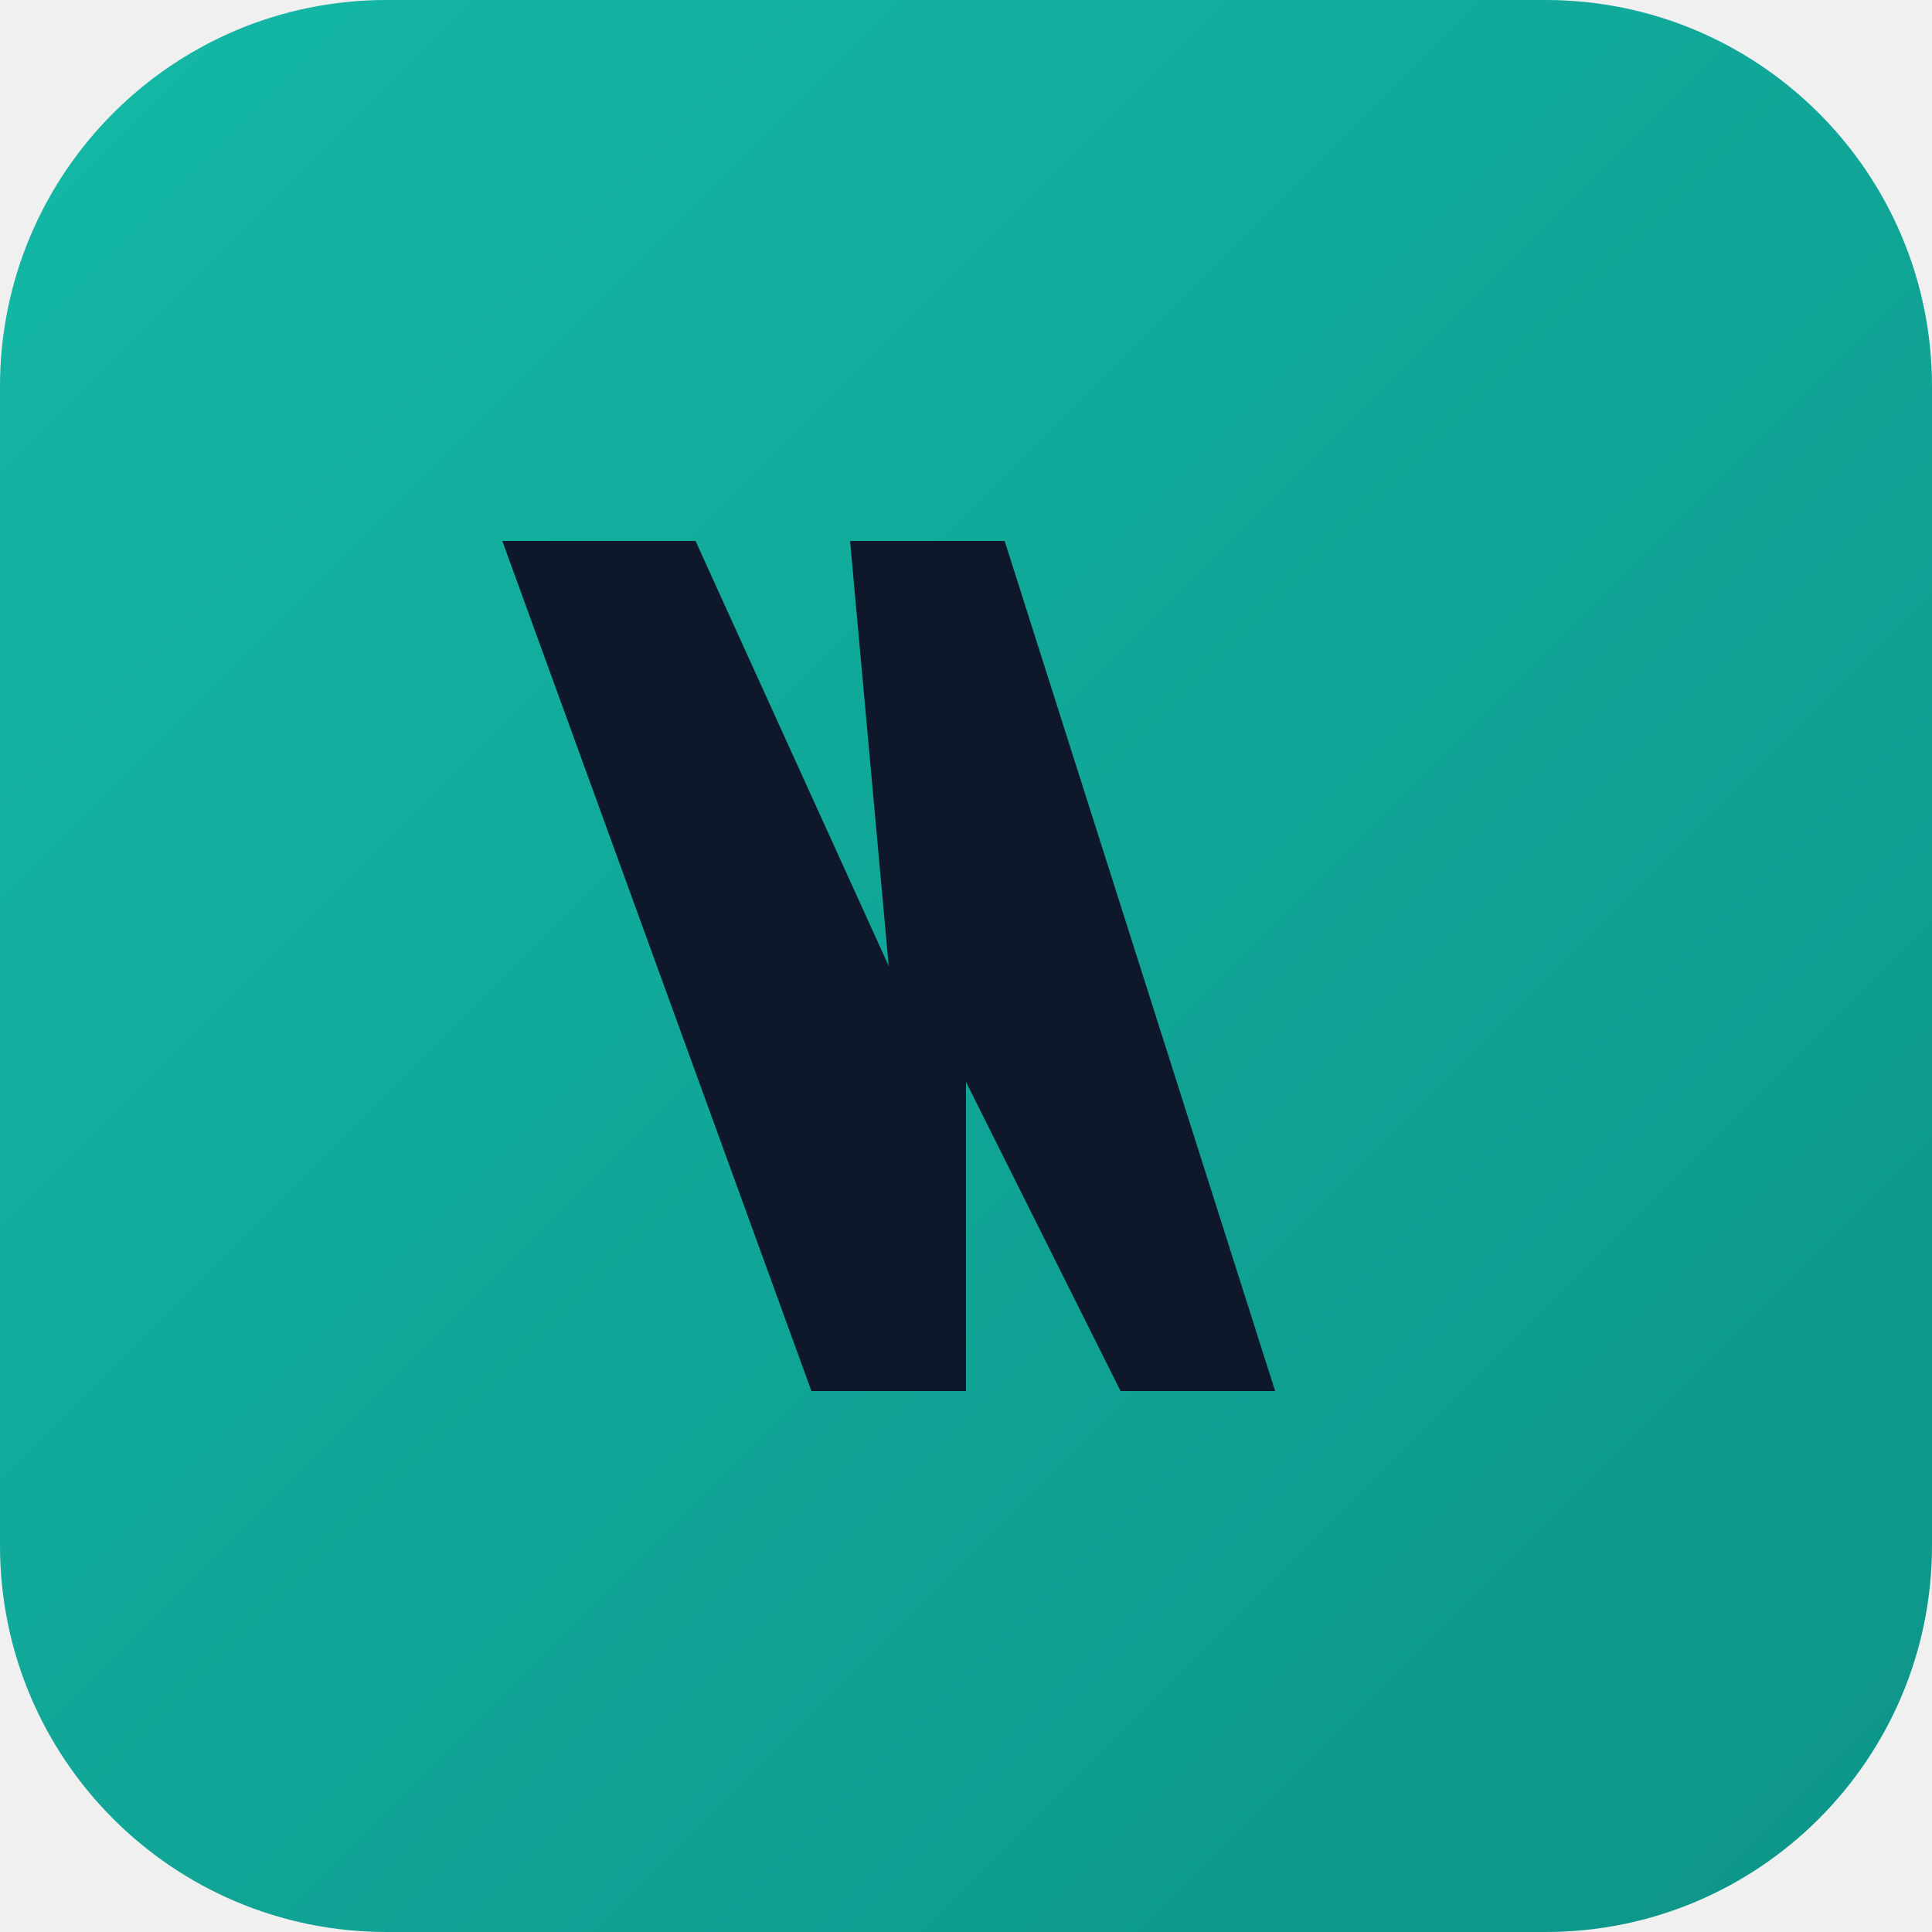
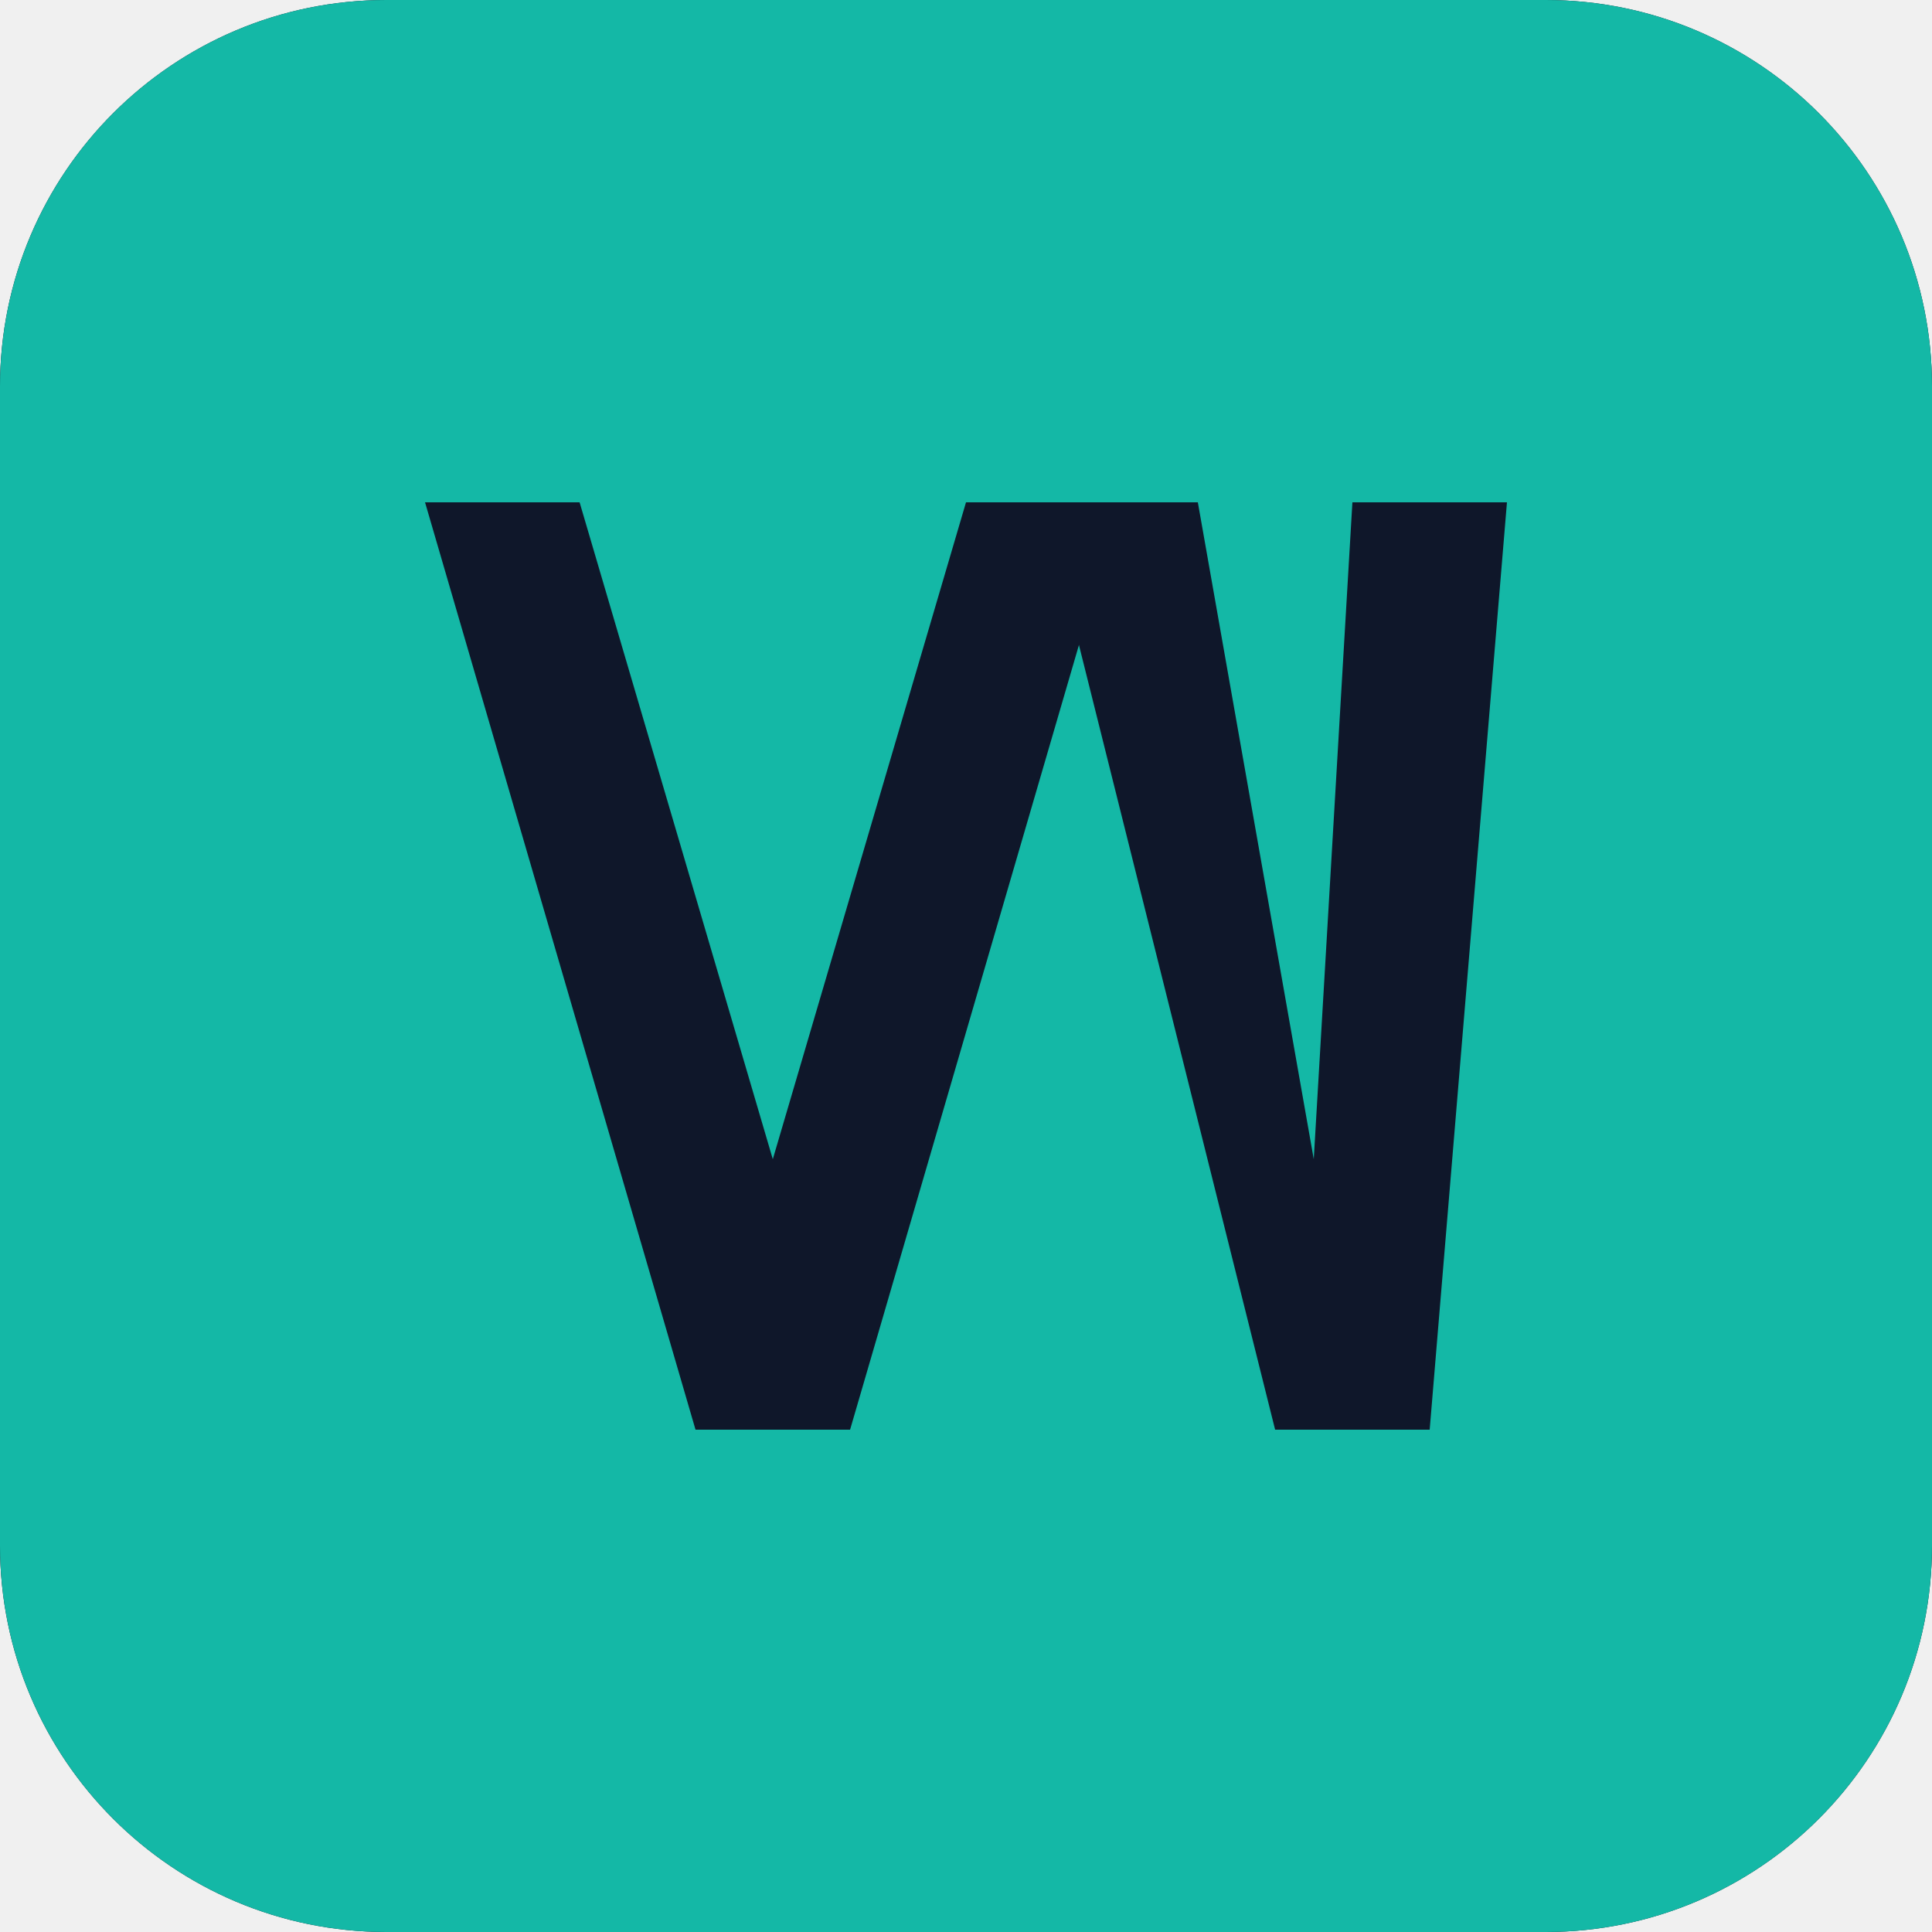
- <svg xmlns="http://www.w3.org/2000/svg" viewBox="0 0 100 100">
+ <svg xmlns="http://www.w3.org/2000/svg" viewBox="0 0 100 100" role="img" aria-label="Viktor Vedmich favicon">
  <defs>
-     <linearGradient id="g" x1="0" y1="0" x2="1" y2="1">
-       <stop offset="0" stop-color="#14B8A6" />
-       <stop offset="1" stop-color="#0D9488" />
-     </linearGradient>
+     <mask id="vv-cut-fav">
+       <rect width="100" height="100" fill="white" />
+       <path d="M22 26 L36 74 L44 74 L58 26 L50 26 L40 60 L30 26 Z" fill="black" />
+       <path d="M54 26 L66 74 L74 74 L78 26 L70 26 L68 60 L62 26 Z" fill="black" />
+     </mask>
  </defs>
-   <rect width="100" height="100" rx="20" fill="url(#g)" />
-   <path d="M26 28 L42 72 L50 72 L50 56 L58 72 L66 72 L52 28 L44 28 L46 50 L36 28 Z" fill="#0F172A" />
+   <rect width="100" height="100" rx="20" fill="#0F172A" />
+   <rect width="100" height="100" rx="20" fill="#14B8A6" mask="url(#vv-cut-fav)" />
</svg>
